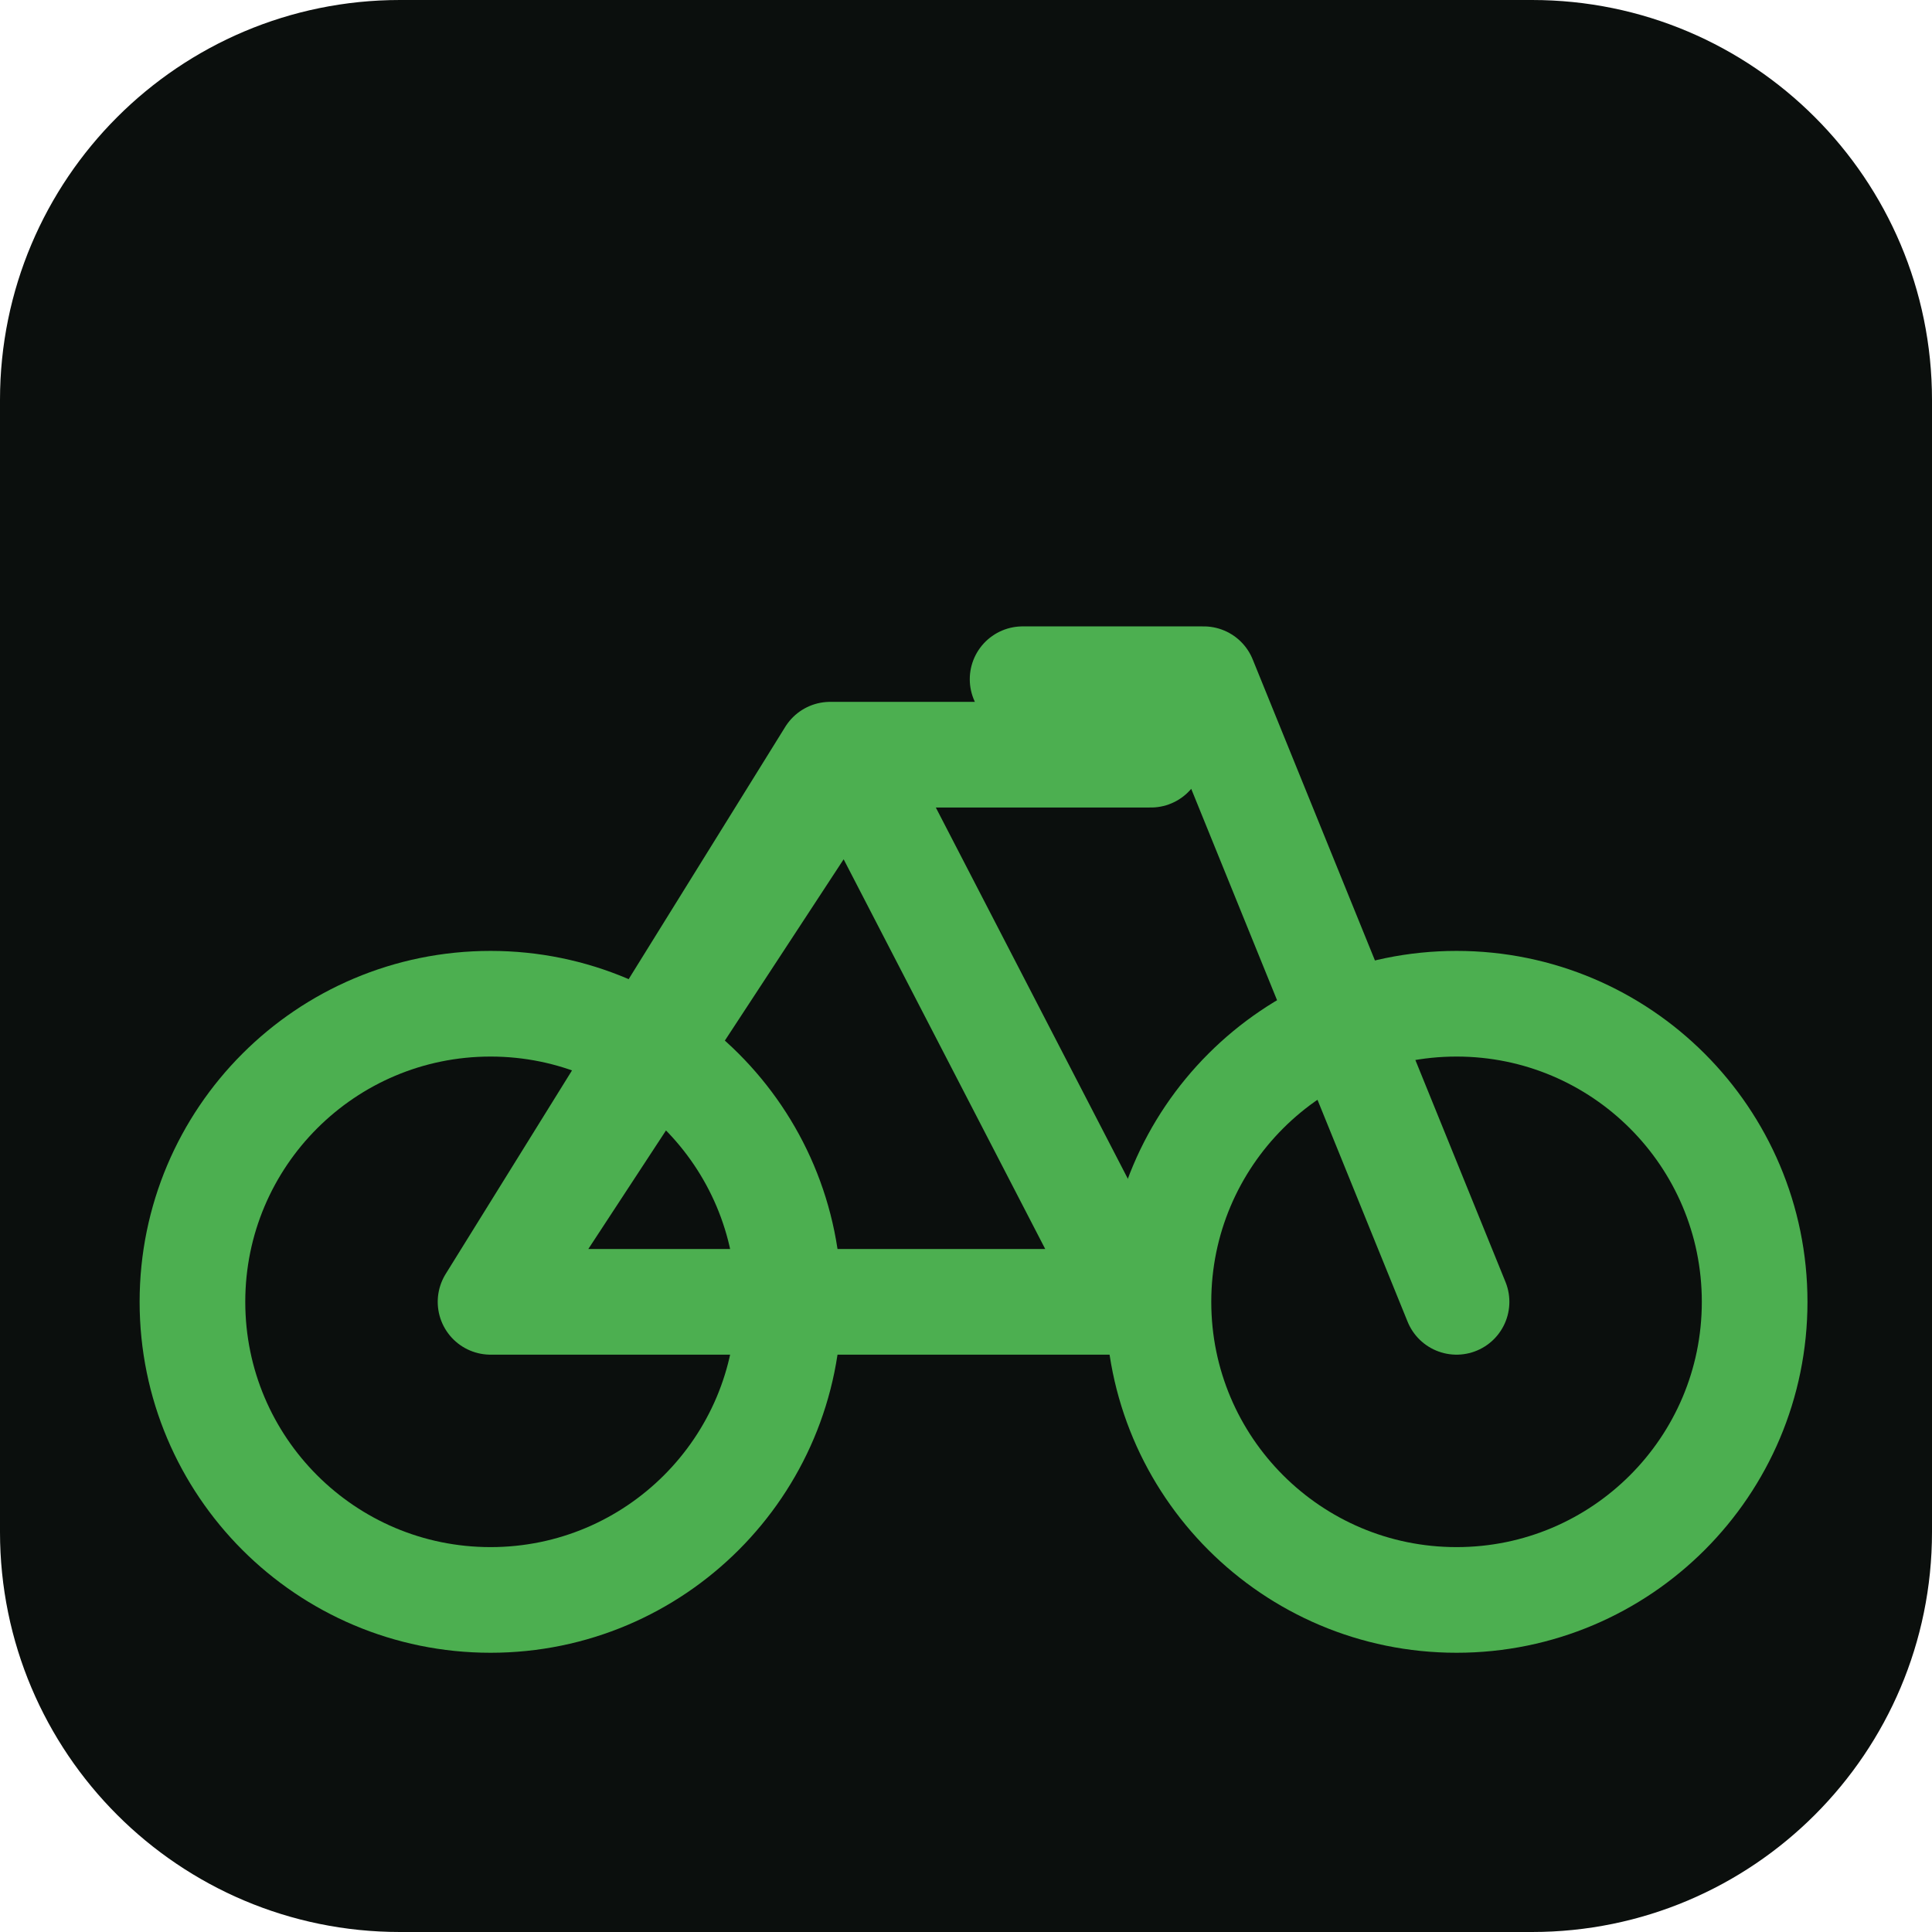
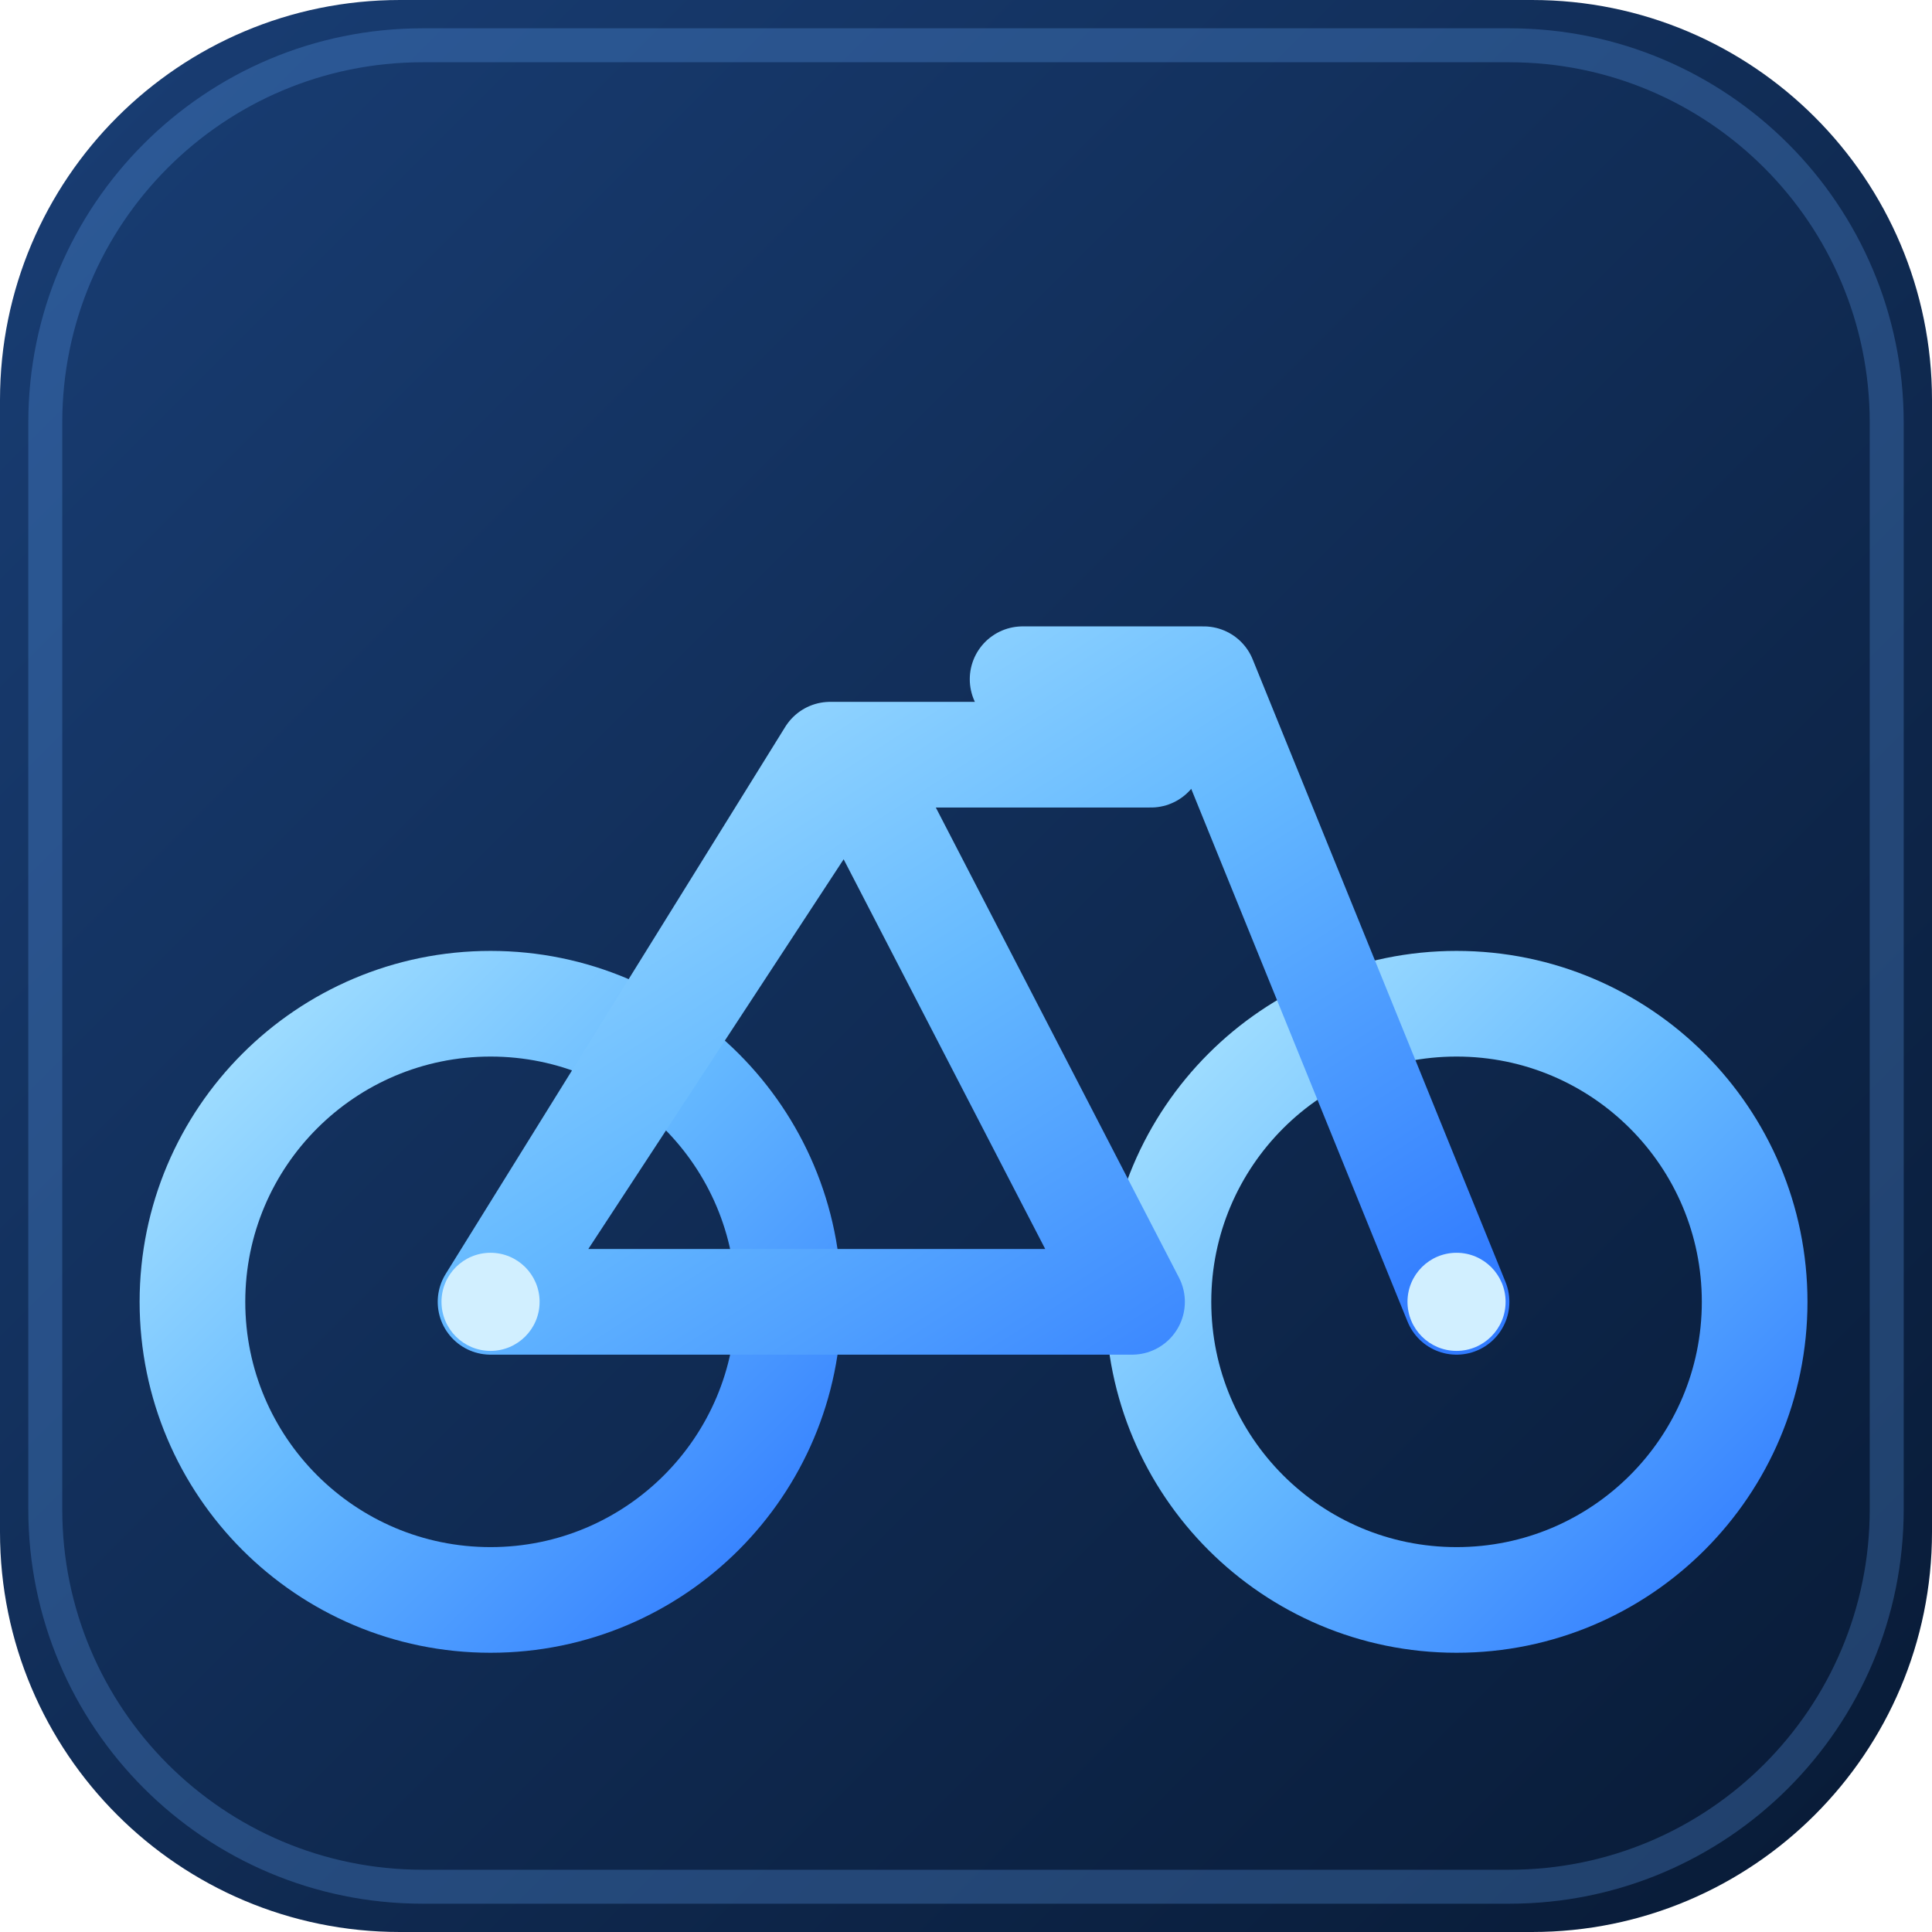
<svg xmlns="http://www.w3.org/2000/svg" viewBox="0 0 512 512">
-   <rect width="512" height="512" rx="106" fill="#0b0f0d" />
-   <g fill="none" stroke="#4caf50" stroke-width="28" stroke-linecap="round" stroke-linejoin="round">
+   <defs>
+     <linearGradient id="bg" x1="0" y1="0" x2="1" y2="1">
+       <stop stop-color="#193e75" />
+       <stop offset="1" stop-color="#081a35" />
+     </linearGradient>
+     <linearGradient id="bike" x1="0" y1="0" x2="1" y2="1">
+       <stop stop-color="#a9e3ff" />
+       <stop offset=".48" stop-color="#65b9ff" />
+       <stop offset="1" stop-color="#317bff" />
+     </linearGradient>
+   </defs>
+   <rect width="512" height="512" rx="106" fill="url(#bg)" />
+   <rect x="12" y="12" width="488" height="488" rx="100" fill="none" stroke="#65aaff" stroke-opacity=".26" stroke-width="9" />
+   <g fill="none" stroke="url(#bike)" stroke-width="28" stroke-linecap="round" stroke-linejoin="round">
    <circle cx="130" cy="345" r="79" />
    <circle cx="386" cy="345" r="79" />
    <path d="M130 345l95-145 75 145H130l90-145h85m81 145-67-165h-48" />
  </g>
+   <circle cx="130" cy="345" r="13" fill="#d1efff" />
+   <circle cx="386" cy="345" r="13" fill="#d1efff" />
</svg>
